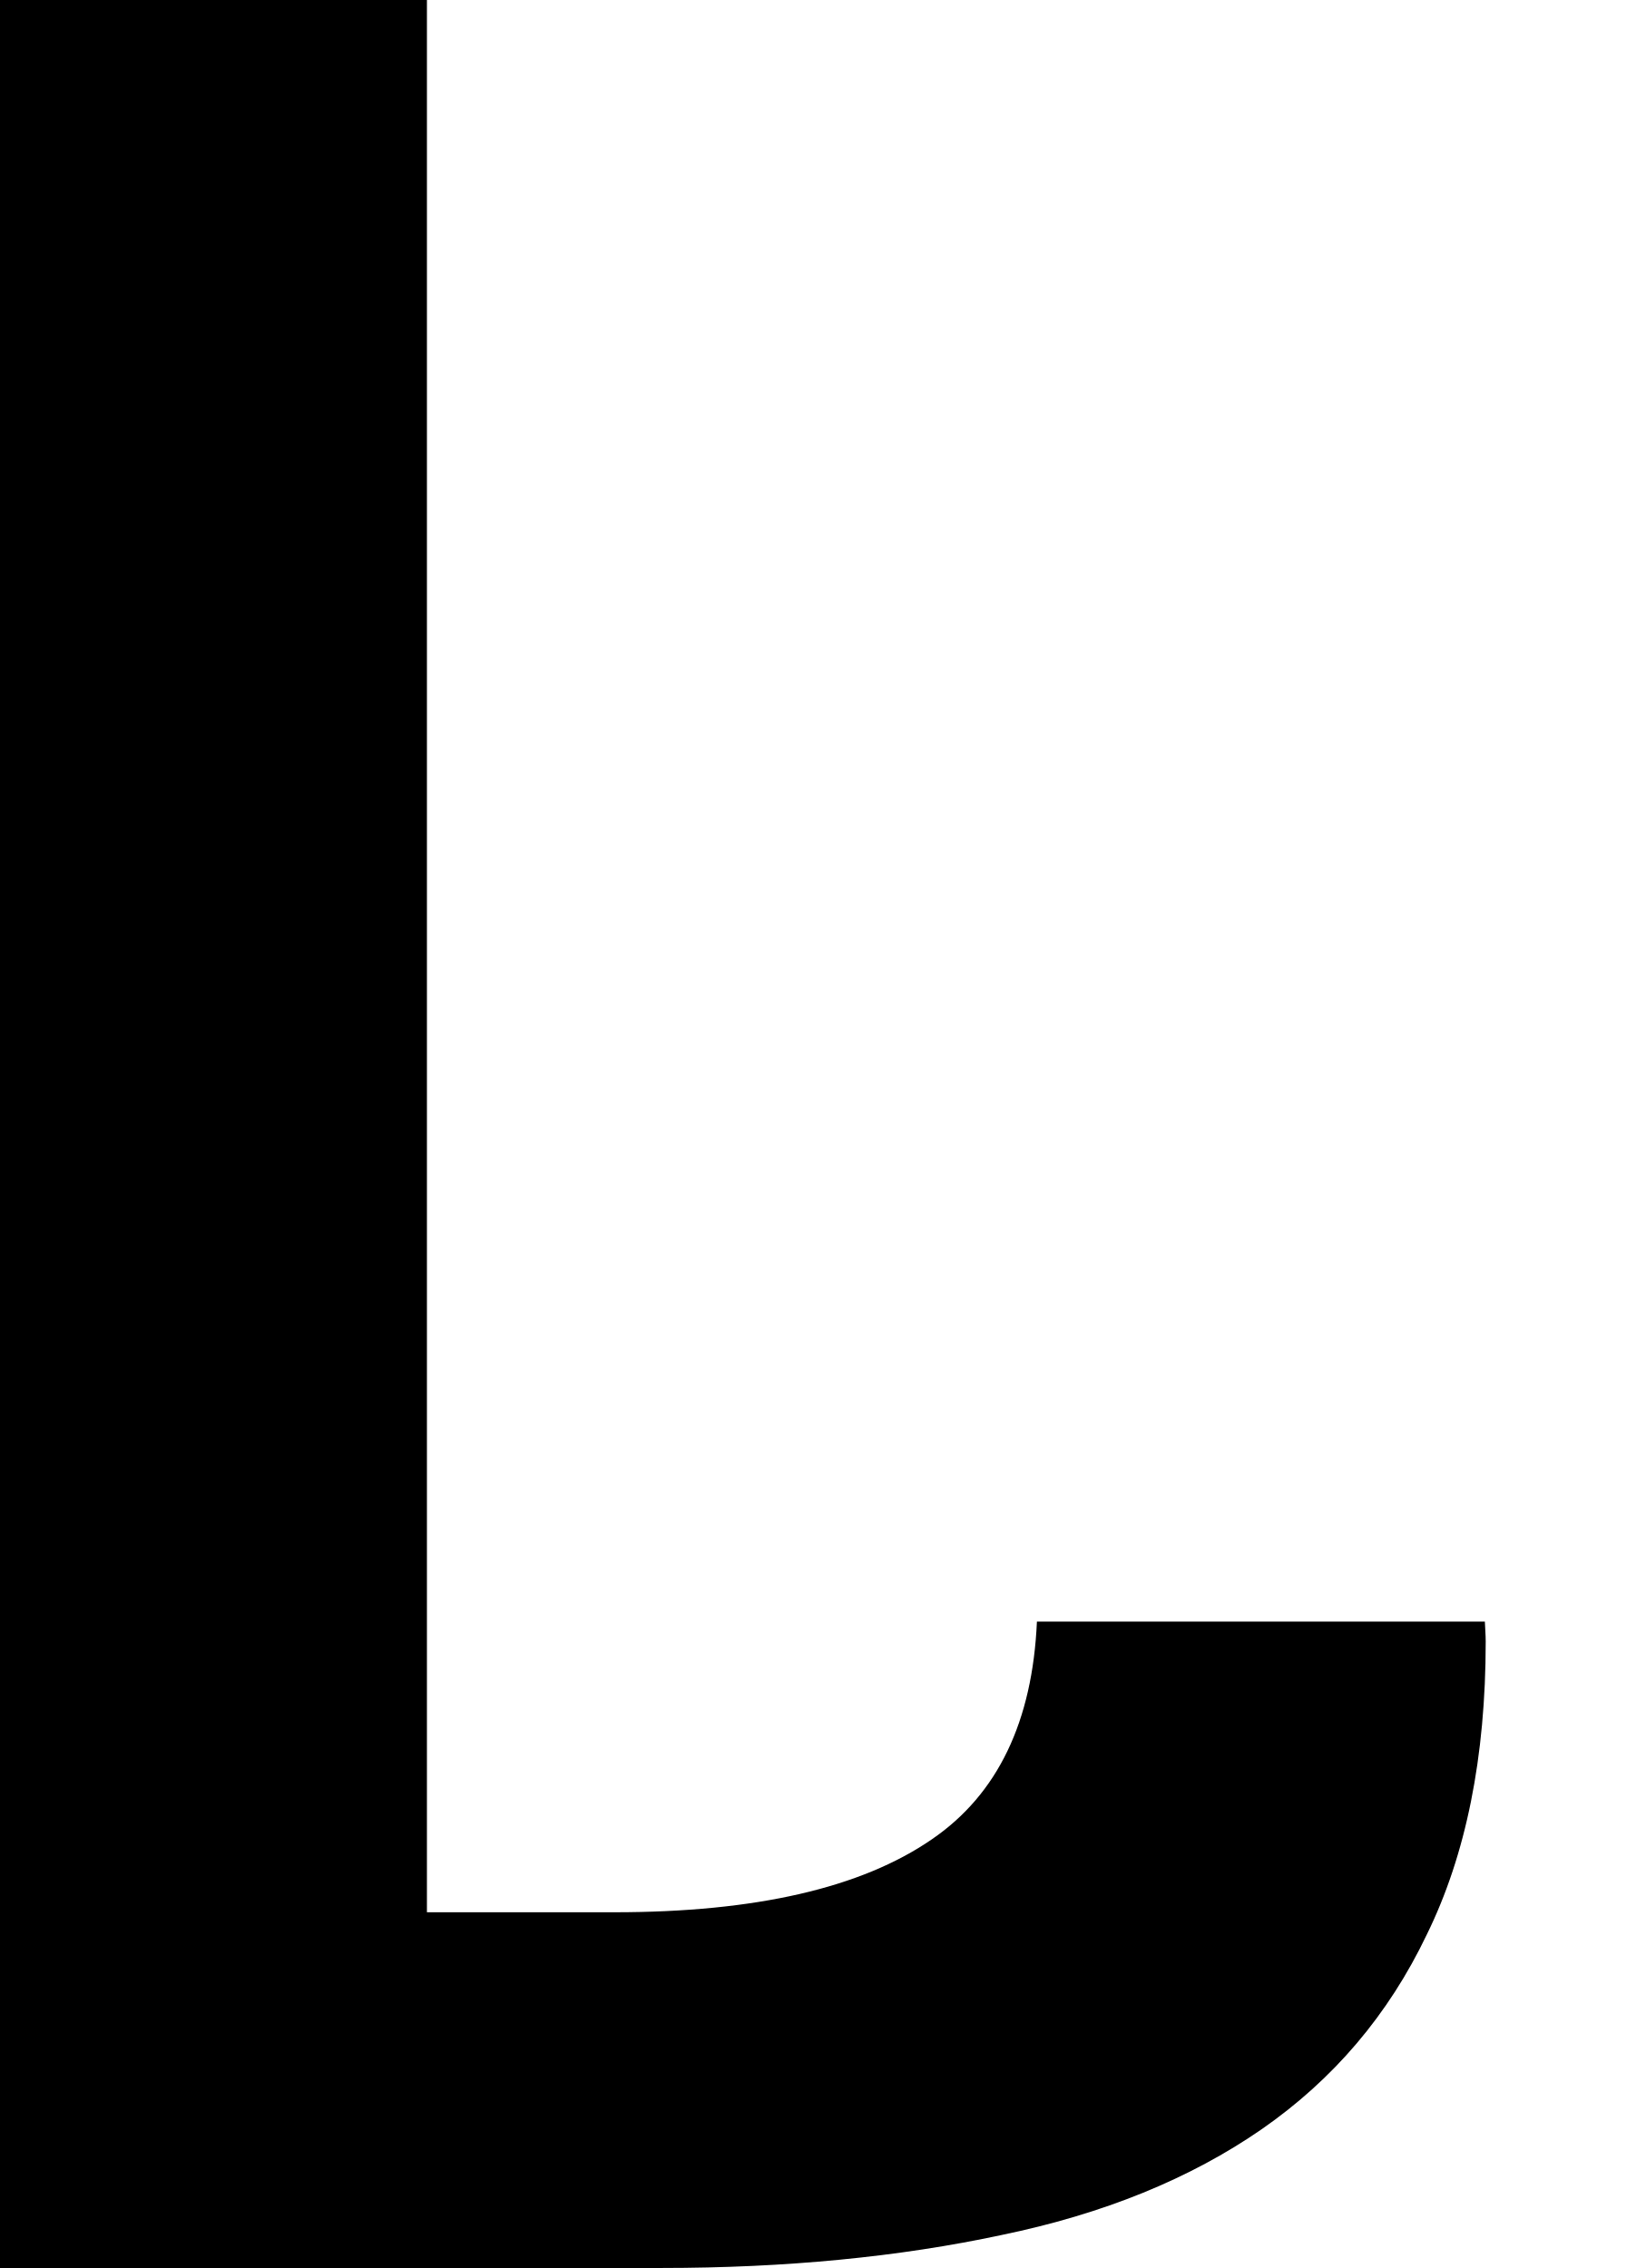
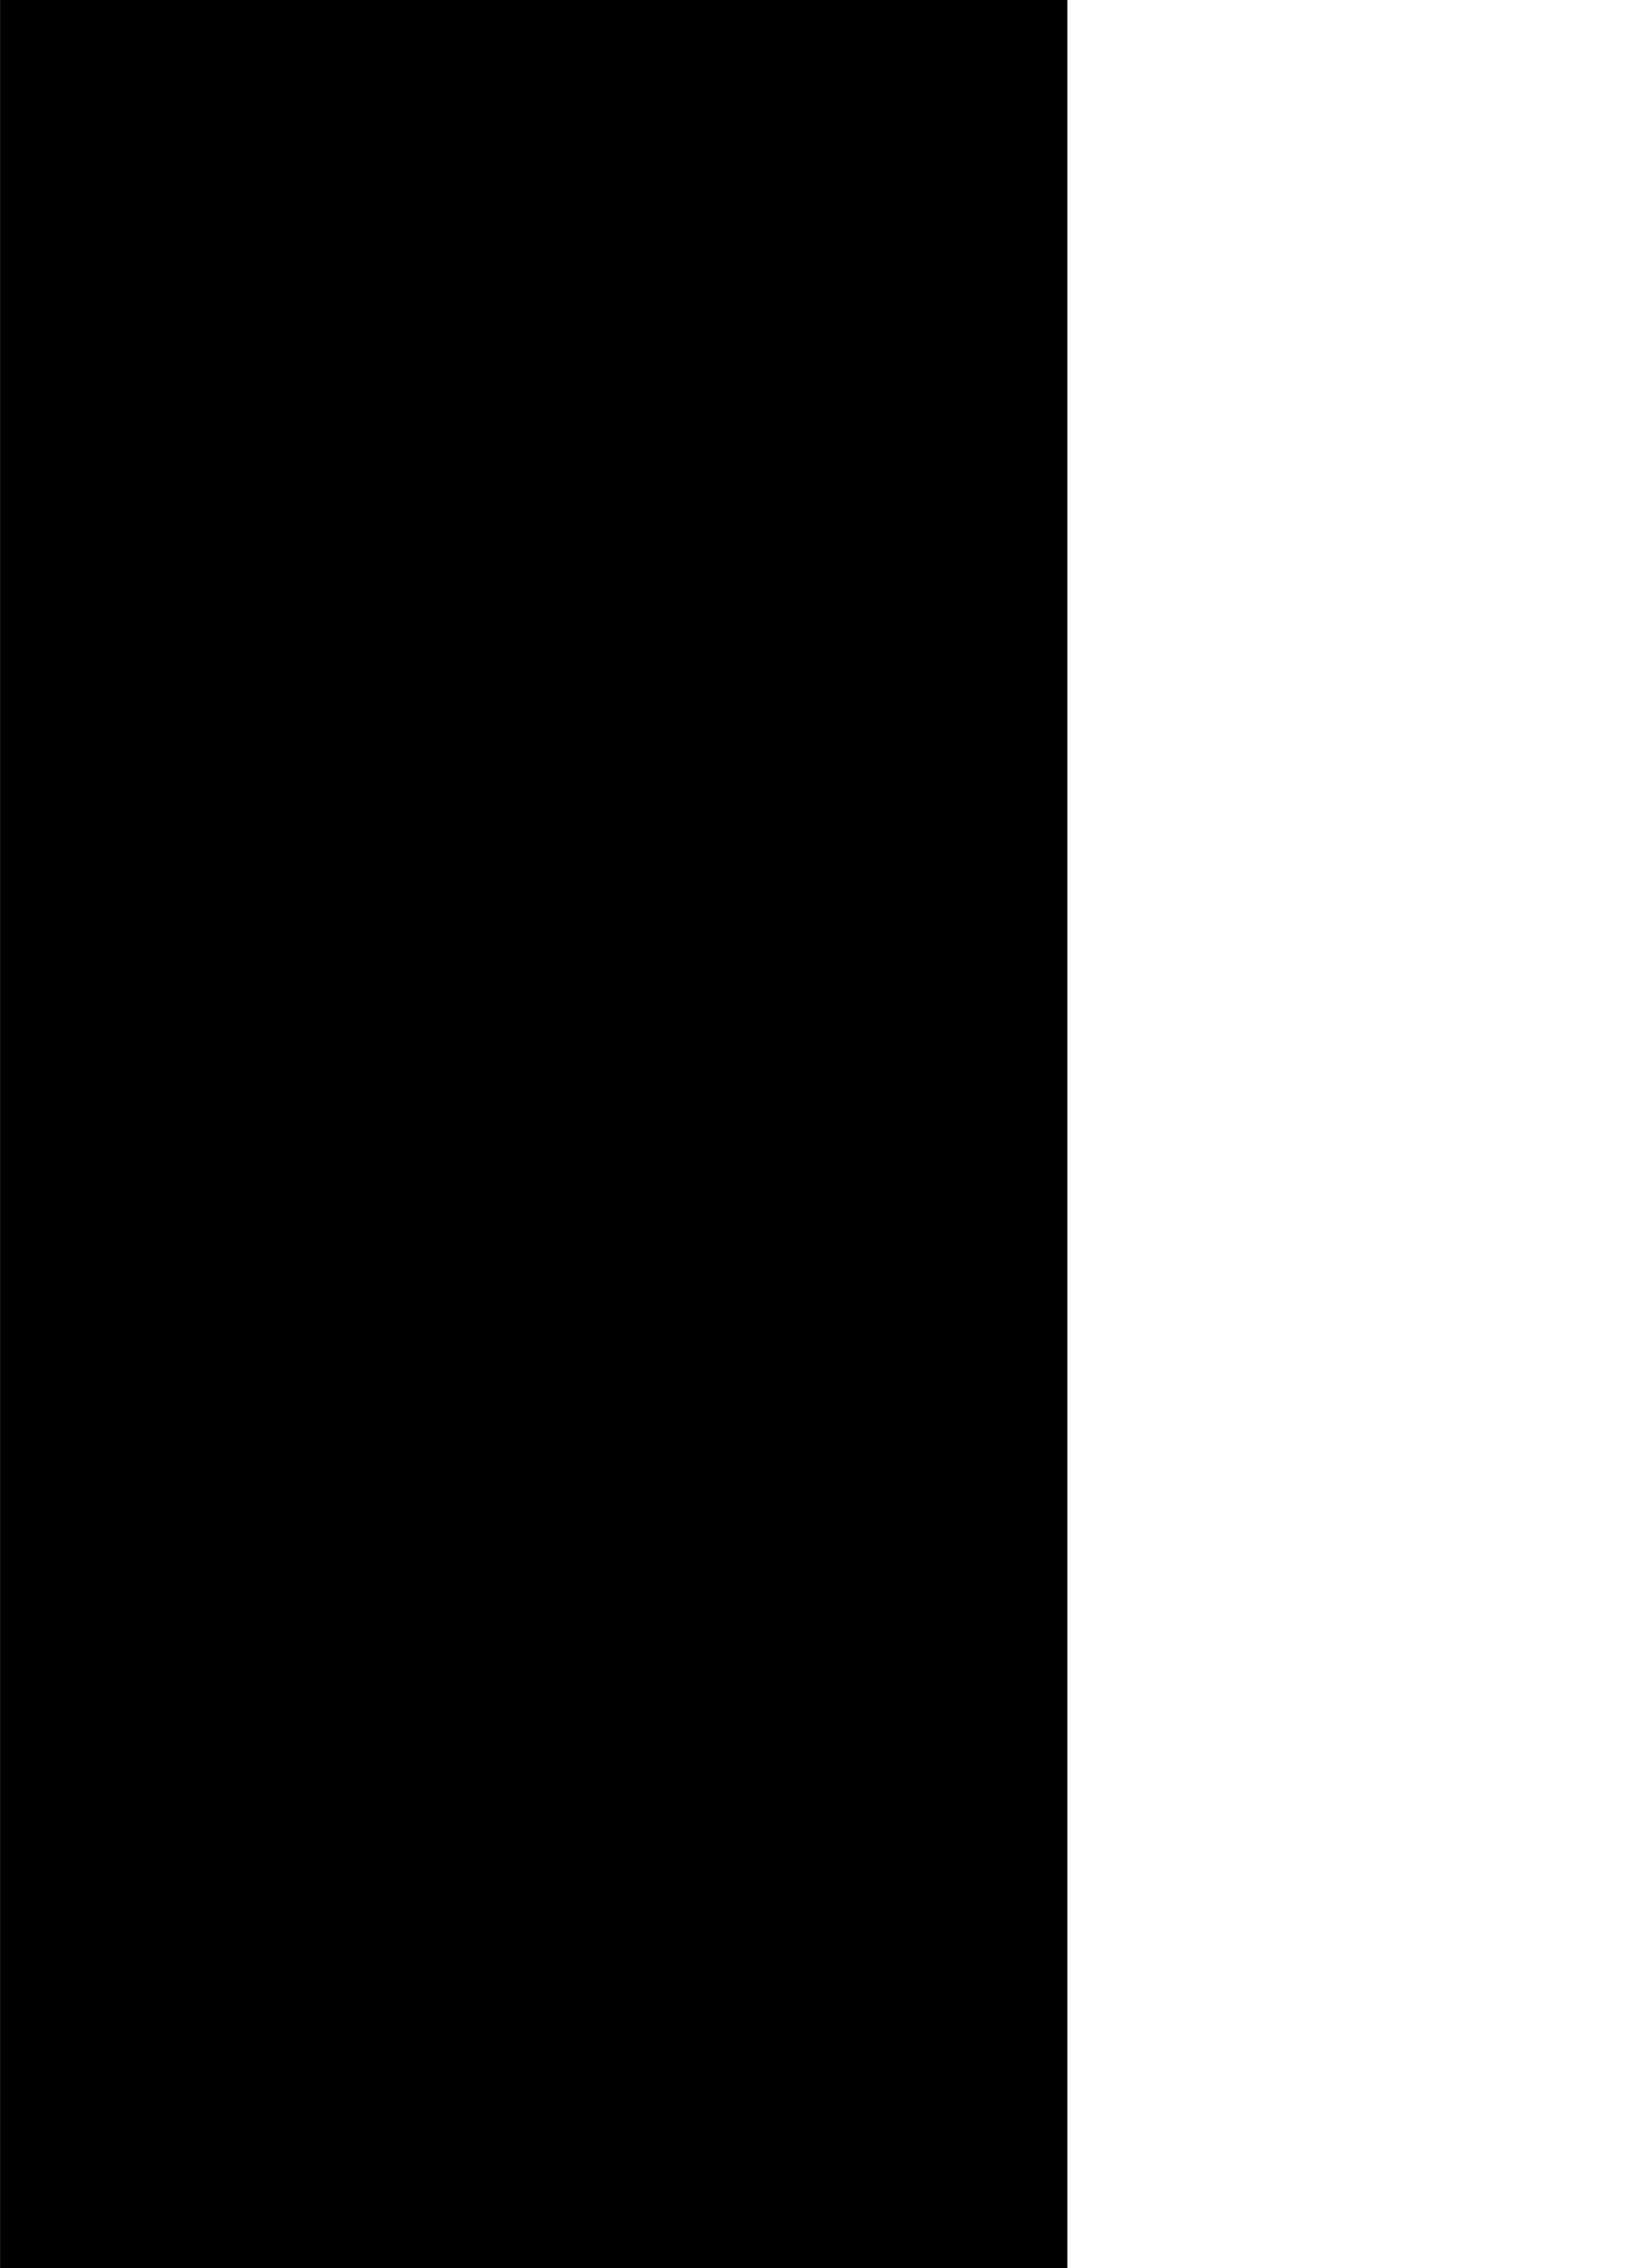
<svg xmlns="http://www.w3.org/2000/svg" width="7.838mm" height="10.807mm" viewBox="0 0 7.838 10.807" version="1.1" id="svg8">
  <defs id="defs2" />
-   <g id="layer1" transform="translate(-145.3371,-134.2381)">
-     <path style="font-style:normal;font-variant:normal;font-weight:bold;font-stretch:normal;font-size:16.933px;line-height:125%;font-family:Consolas;-inkscape-font-specification:'Consolas Bold';letter-spacing:0px;word-spacing:0px;fill:#000000;fill-opacity:1;stroke:none;stroke-width:0.265px;stroke-linecap:butt;stroke-linejoin:miter;stroke-opacity:1" d="M 145.337 145.045 V 134.238 H 147.371 V 138.711 V 140.299 V 141.965 V 143.35 H 148.264 C 148.936 143.35 149.441 143.234 149.777 143.002 C 150.091 142.787 150.256 142.44 150.277 141.965 H 152.411 C 152.412 141.997 152.415 142.027 152.415 142.06 C 152.415 142.611 152.321 143.077 152.134 143.457 C 151.952 143.838 151.69 144.146 151.349 144.383 C 151.007 144.62 150.593 144.788 150.108 144.888 C 149.623 144.992 149.083 145.045 148.488 145.045 Z" id="path4564-3" />
+   <g id="layer1" transform="translate(-363.3427,-335.5953)">
+     <path style="font-style:normal;font-variant:normal;font-weight:bold;font-stretch:normal;font-size:16.933px;line-height:125%;font-family:Consolas;-inkscape-font-specification:'Consolas Bold';letter-spacing:0px;word-spacing:0px;fill:#000000;fill-opacity:1;stroke:none;stroke-width:0.265px;stroke-linecap:butt;stroke-linejoin:miter;stroke-opacity:1" d="M 363.343 362.612 V 335.595 H 368.428 V 346.778 V 350.747 V 354.912 V 358.374 H 370.66 C 372.341 358.374 373.602 358.085 374.443 357.506 C 375.227 356.966 375.641 356.099 375.693 354.912 H 381.028 C 381.03 354.992 381.038 355.068 381.038 355.15 C 381.038 356.528 380.804 357.692 380.335 358.643 C 379.88 359.594 379.226 360.366 378.371 360.958 C 377.517 361.551 376.483 361.971 375.271 362.219 C 374.058 362.481 372.707 362.612 371.219 362.612 Z" id="path4564-3" />
  </g>
</svg>
